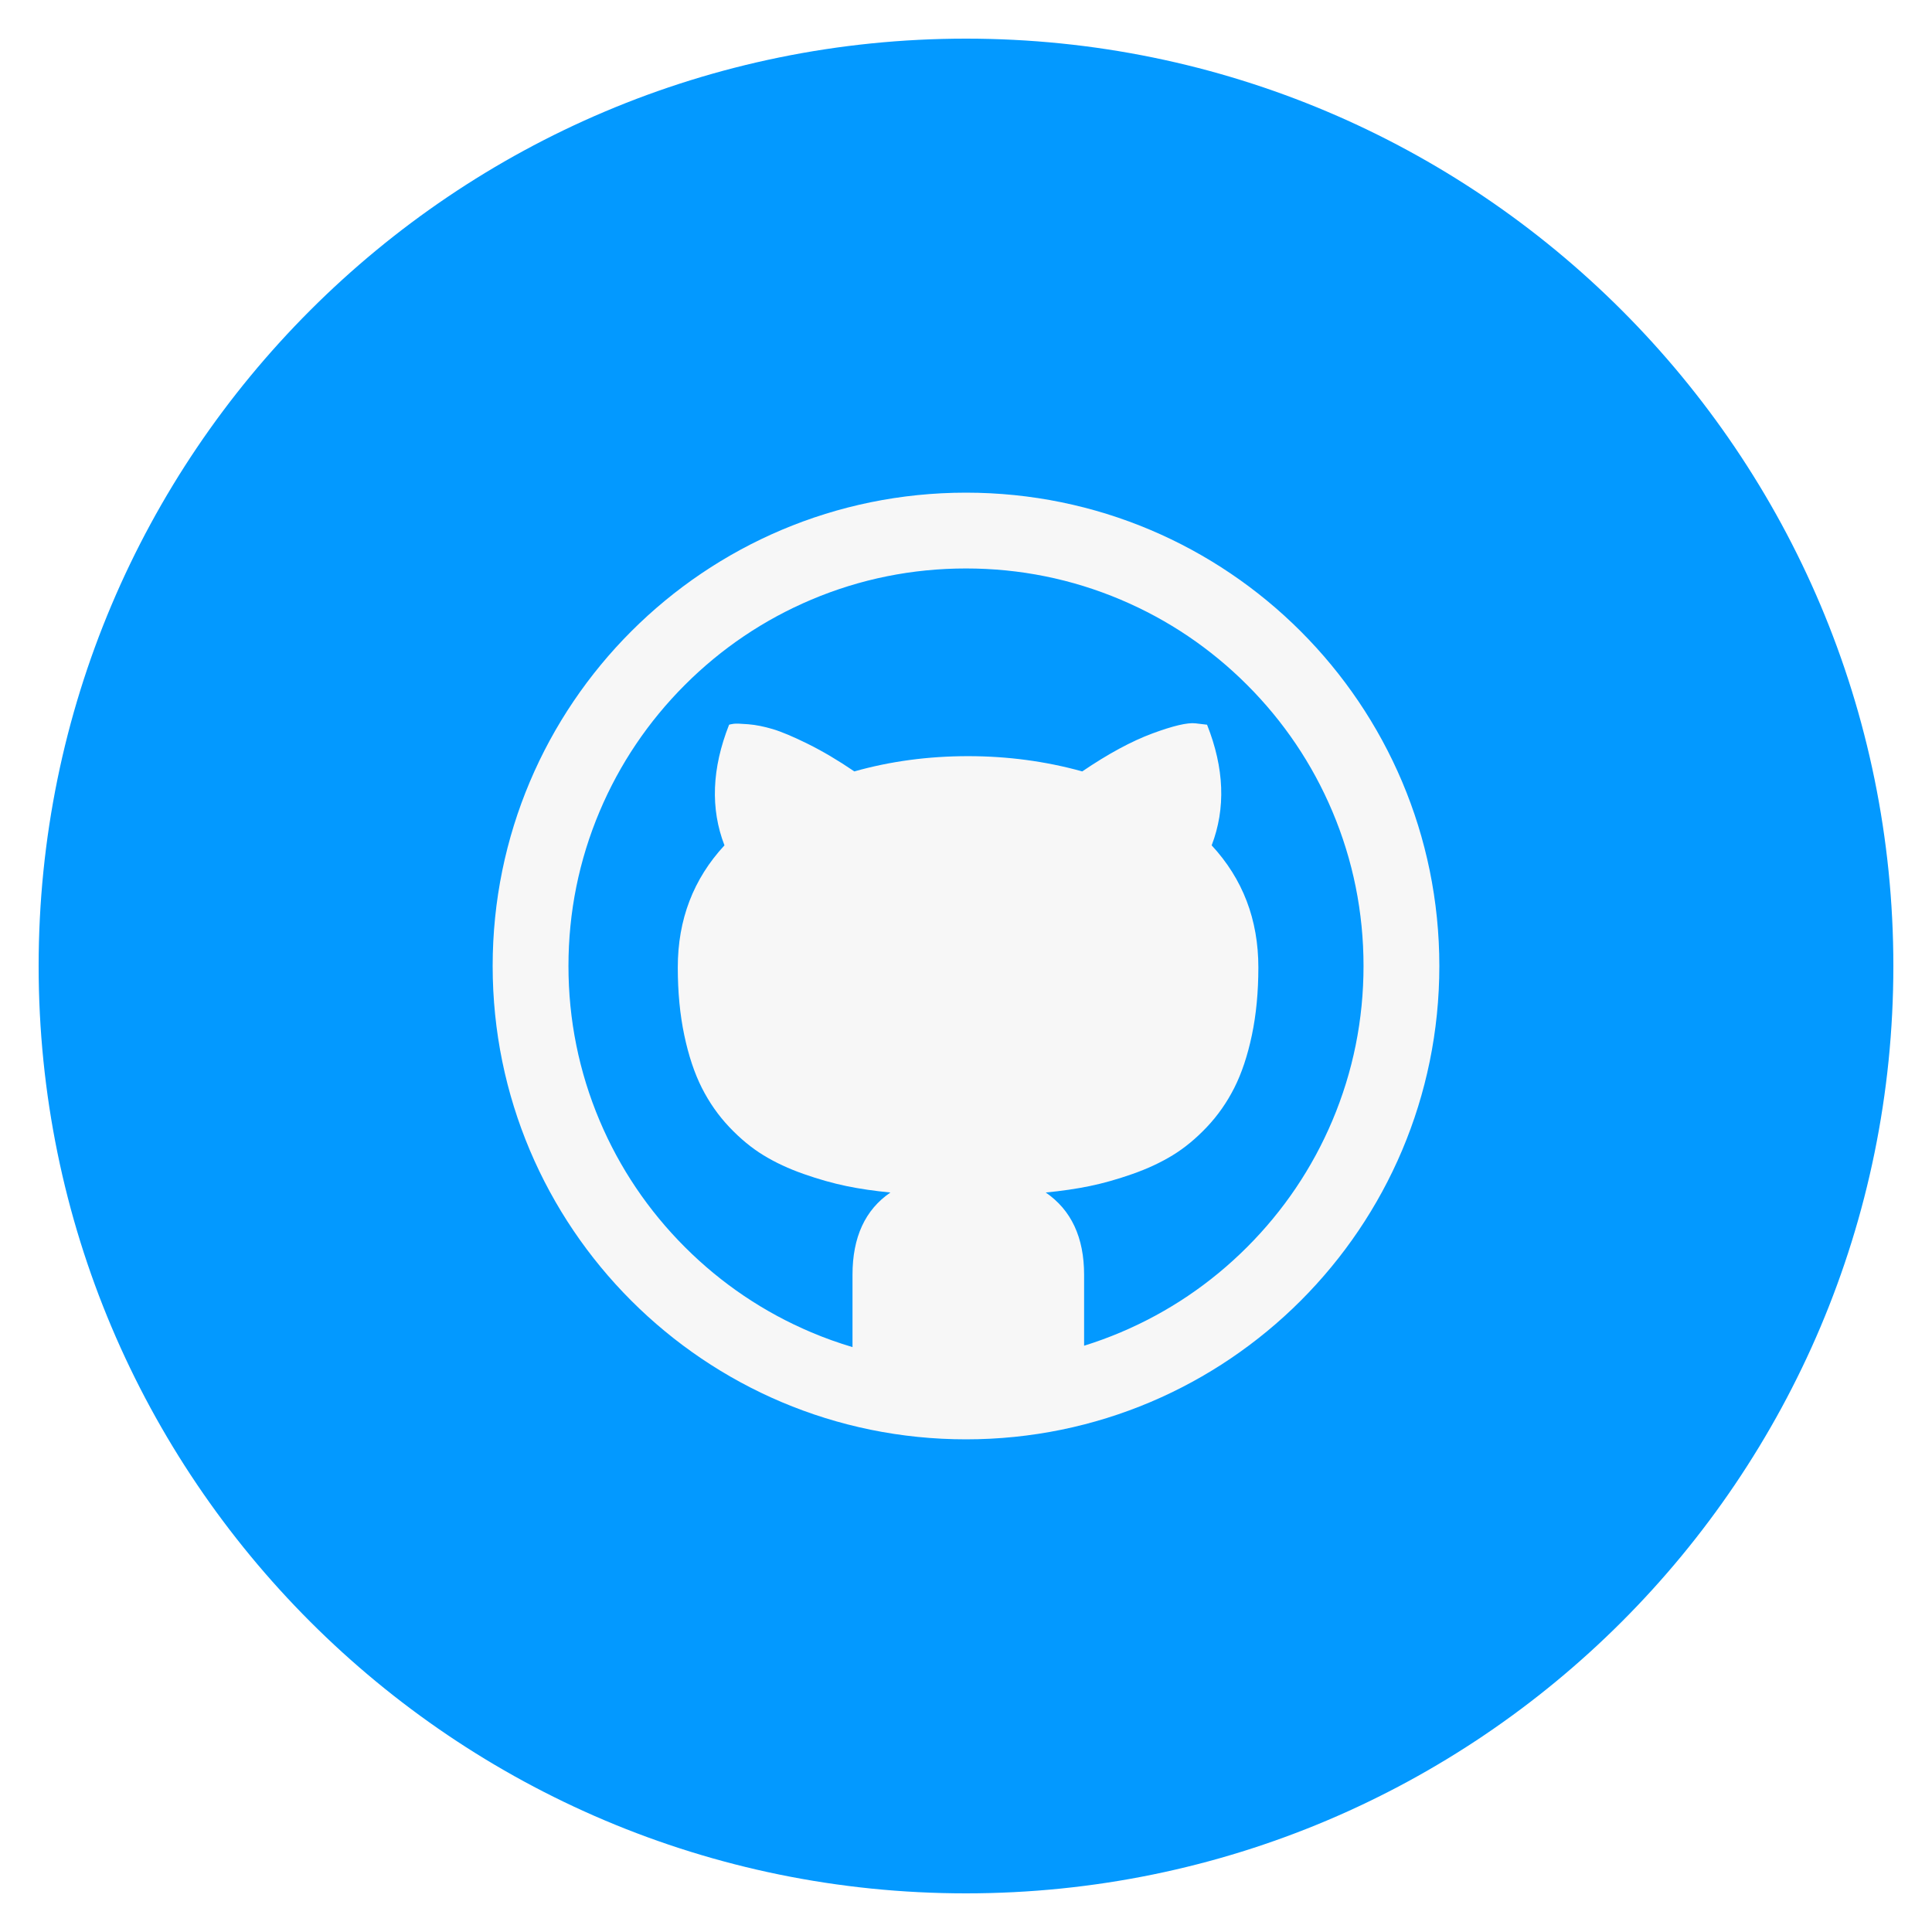
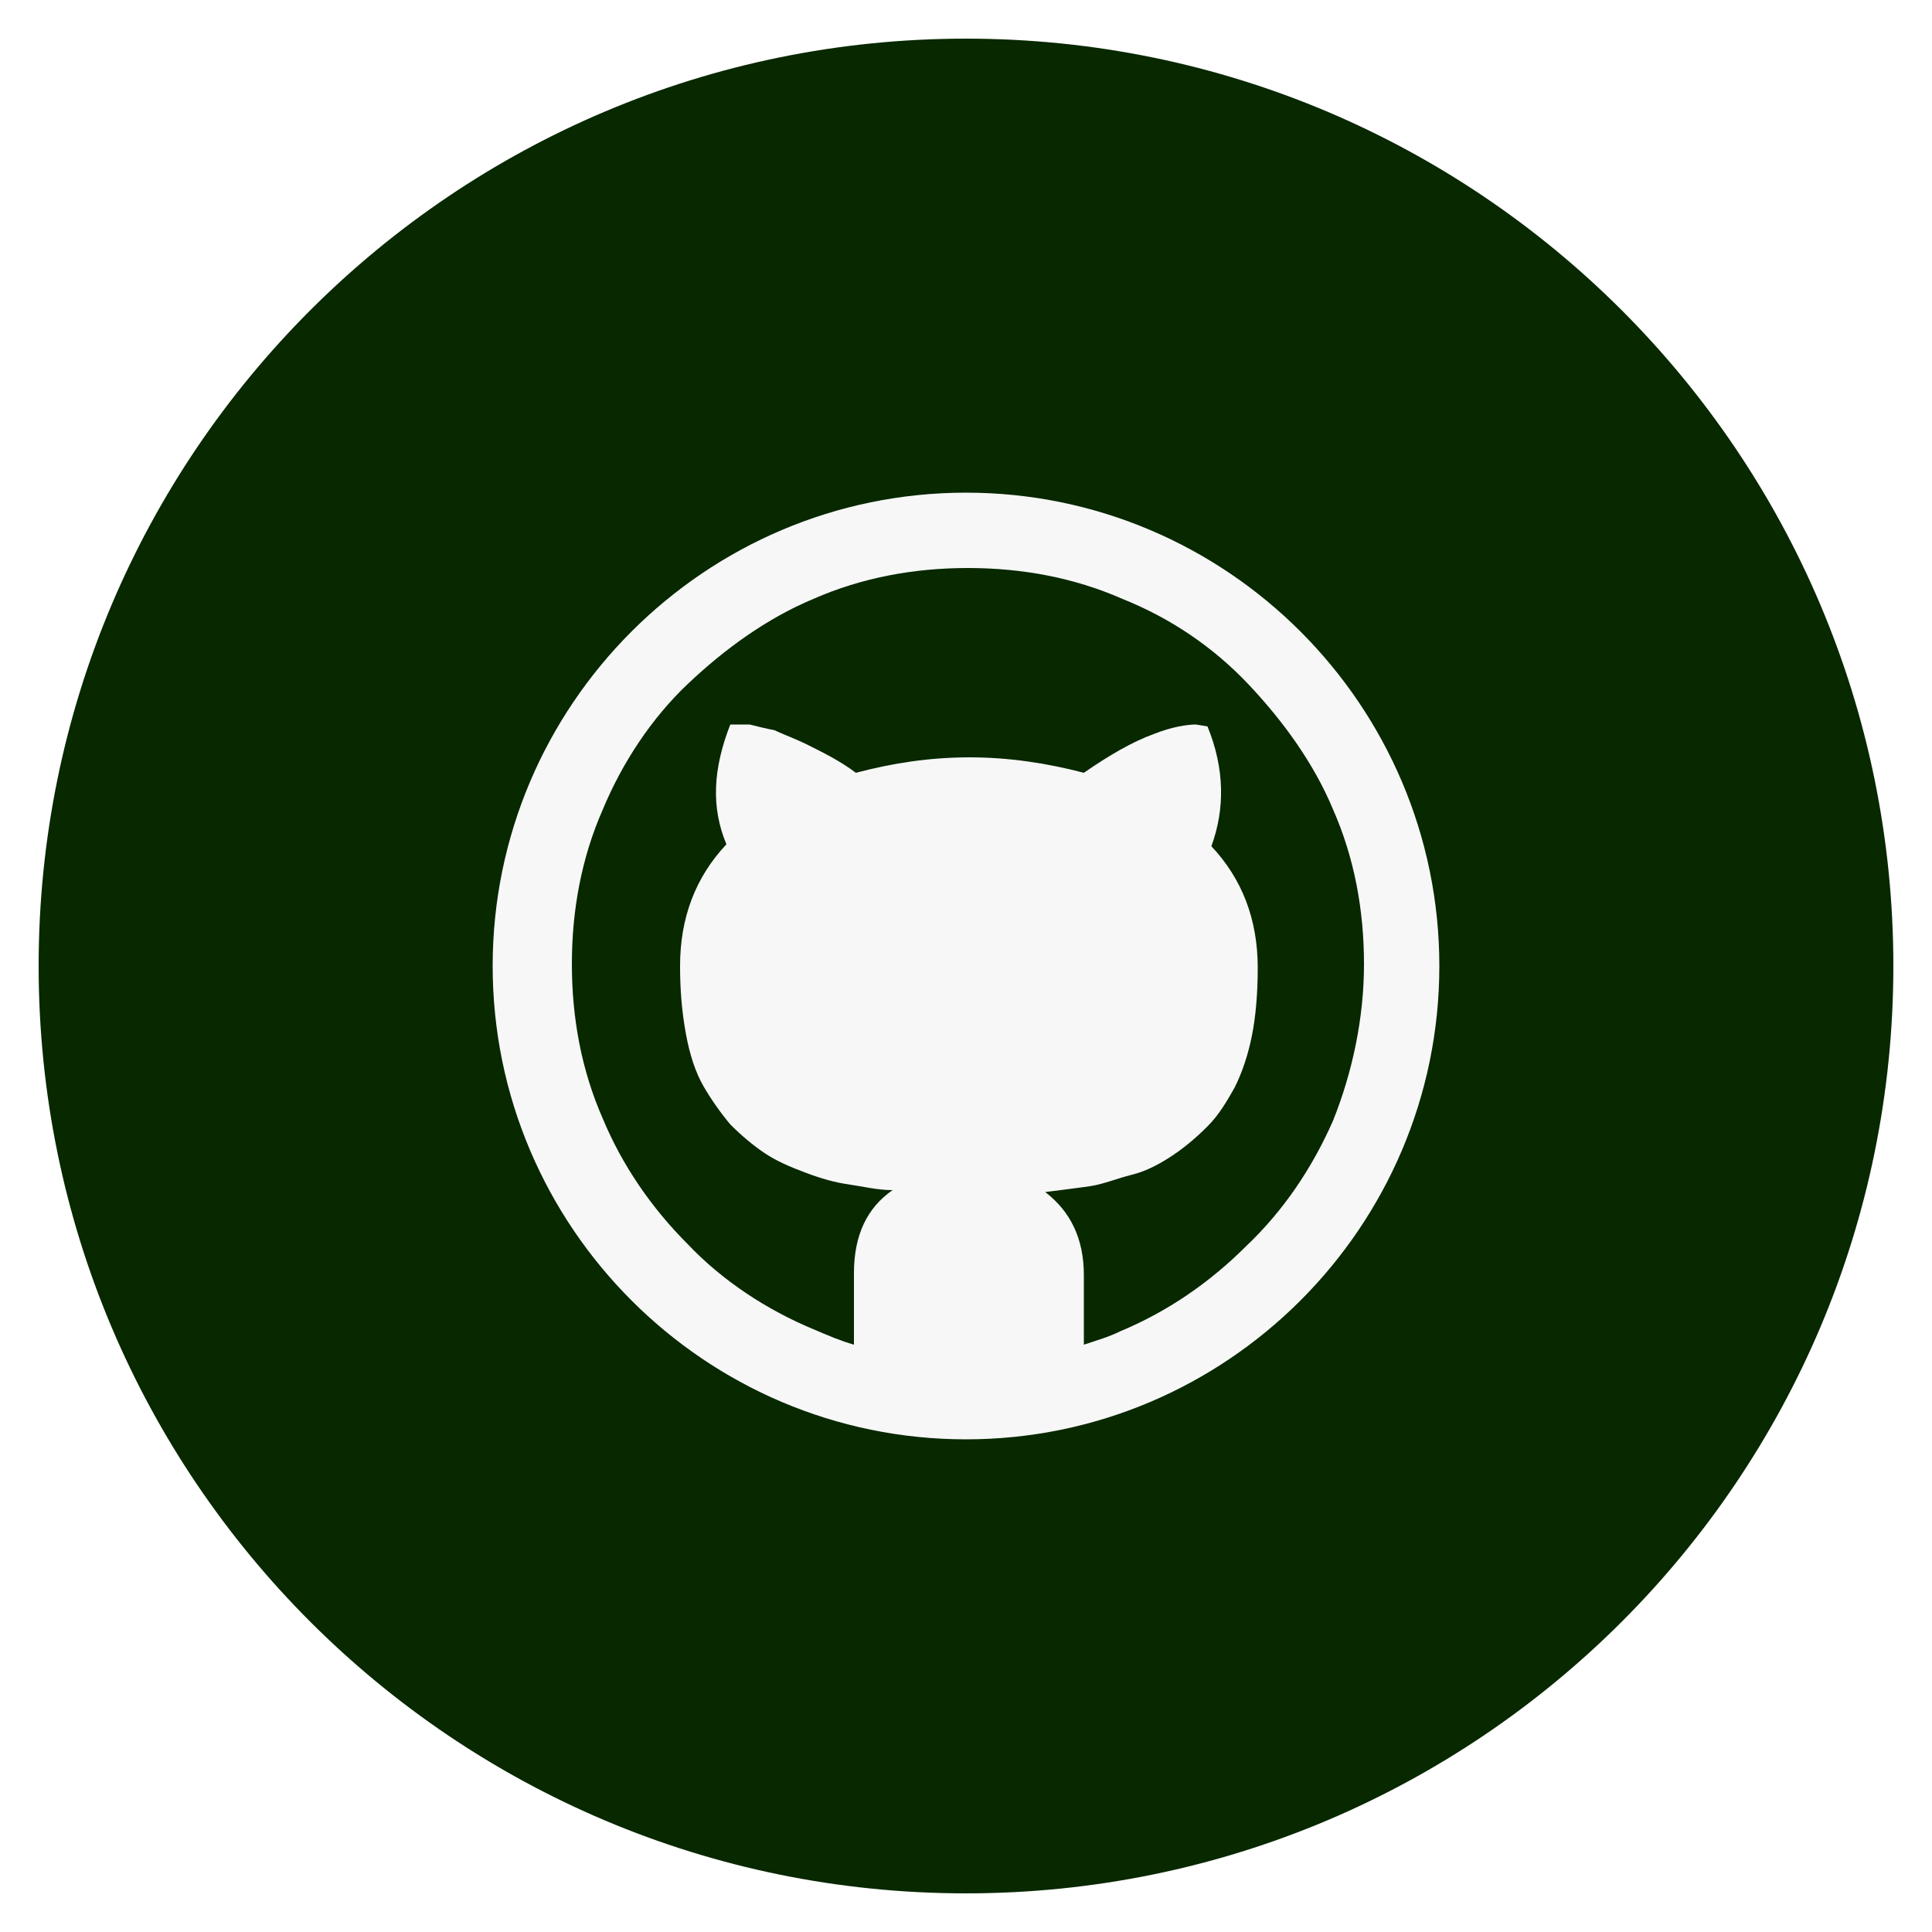
- <svg xmlns="http://www.w3.org/2000/svg" id="github" class="custom-icon" version="1.1" viewBox="0 0 100 100">
-   <circle class="outer-shape" cx="50" cy="50" r="48" style="opacity: 1; fill: rgb(3, 153, 255);" />
-   <path class="inner-shape" style="opacity:1;fill:#f7f7f7;" transform="translate(25,25) scale(0.5)" d="M50,1C22.938,1,1,22.938,1,50s21.938,49,49,49s49-21.938,49-49S77.062,1,50,1z M79.099,79.099 c-3.782,3.782-8.184,6.75-13.083,8.823c-1.245,0.526-2.509,0.989-3.79,1.387v-7.344c0-3.86-1.324-6.699-3.972-8.517 c1.659-0.16,3.182-0.383,4.57-0.67c1.388-0.287,2.855-0.702,4.402-1.245c1.547-0.543,2.935-1.189,4.163-1.938 c1.228-0.75,2.409-1.723,3.541-2.919s2.082-2.552,2.847-4.067s1.372-3.334,1.818-5.455c0.446-2.121,0.67-4.458,0.67-7.01 c0-4.945-1.611-9.155-4.833-12.633c1.467-3.828,1.308-7.991-0.478-12.489l-1.197-0.143c-0.829-0.096-2.321,0.255-4.474,1.053 c-2.153,0.798-4.57,2.105-7.249,3.924c-3.797-1.053-7.736-1.579-11.82-1.579c-4.115,0-8.039,0.526-11.772,1.579 c-1.69-1.149-3.294-2.097-4.809-2.847c-1.515-0.75-2.727-1.26-3.637-1.532c-0.909-0.271-1.754-0.439-2.536-0.503 c-0.782-0.064-1.284-0.079-1.507-0.048c-0.223,0.031-0.383,0.064-0.478,0.096c-1.787,4.53-1.946,8.694-0.478,12.489 c-3.222,3.477-4.833,7.688-4.833,12.633c0,2.552,0.223,4.889,0.67,7.01c0.447,2.121,1.053,3.94,1.818,5.455 c0.765,1.515,1.715,2.871,2.847,4.067s2.313,2.169,3.541,2.919c1.228,0.751,2.616,1.396,4.163,1.938 c1.547,0.543,3.014,0.957,4.402,1.245c1.388,0.287,2.911,0.511,4.57,0.67c-2.616,1.787-3.924,4.626-3.924,8.517v7.487 c-1.445-0.43-2.869-0.938-4.268-1.53c-4.899-2.073-9.301-5.041-13.083-8.823c-3.782-3.782-6.75-8.184-8.823-13.083 C9.934,60.948,8.847,55.56,8.847,50s1.087-10.948,3.231-16.016c2.073-4.899,5.041-9.301,8.823-13.083s8.184-6.75,13.083-8.823 C39.052,9.934,44.44,8.847,50,8.847s10.948,1.087,16.016,3.231c4.9,2.073,9.301,5.041,13.083,8.823 c3.782,3.782,6.75,8.184,8.823,13.083c2.143,5.069,3.23,10.457,3.23,16.016s-1.087,10.948-3.231,16.016 C85.848,70.915,82.88,75.317,79.099,79.099L79.099,79.099z" />
+ <svg xmlns="http://www.w3.org/2000/svg" version="1.1" id="github" x="0px" y="0px" viewBox="0 0 100 100" style="enable-background:new 0 0 100 100;" xml:space="preserve">
+   <style type="text/css">
+ 	.st0{fill:#082800;}
+ 	.st1{fill:#F7F7F7;}
+ </style>
+   <circle class="st0" cx="50" cy="50" r="48" />
+   <path class="st1" d="M50,25.5c-13.5,0-24.5,11-24.5,24.5s11,24.5,24.5,24.5s24.5-11,24.5-24.5S63.5,25.5,50,25.5z M64.5,64.5  c-1.9,1.9-4.1,3.4-6.5,4.4c-0.6,0.3-1.3,0.5-1.9,0.7V66c0-1.9-0.7-3.3-2-4.3c0.8-0.1,1.6-0.2,2.3-0.3c0.7-0.1,1.4-0.4,2.2-0.6  s1.5-0.6,2.1-1c0.6-0.4,1.2-0.9,1.8-1.5s1-1.3,1.4-2c0.4-0.8,0.7-1.7,0.9-2.7s0.3-2.2,0.3-3.5c0-2.5-0.8-4.6-2.4-6.3  c0.7-1.9,0.7-4-0.2-6.2l-0.6-0.1c-0.4,0-1.2,0.1-2.2,0.5c-1.1,0.4-2.3,1.1-3.6,2c-1.9-0.5-3.9-0.8-5.9-0.8c-2.1,0-4,0.3-5.9,0.8  c-0.8-0.6-1.6-1-2.4-1.4c-0.8-0.4-1.4-0.6-1.8-0.8c-0.5-0.1-0.9-0.2-1.3-0.3c-0.4,0-0.6,0-0.8,0s-0.2,0-0.2,0  c-0.9,2.3-1,4.3-0.2,6.2c-1.6,1.7-2.4,3.8-2.4,6.3c0,1.3,0.1,2.4,0.3,3.5c0.2,1.1,0.5,2,0.9,2.7s0.9,1.4,1.4,2  c0.6,0.6,1.2,1.1,1.8,1.5c0.6,0.4,1.3,0.7,2.1,1c0.8,0.3,1.5,0.5,2.2,0.6c0.7,0.1,1.5,0.3,2.3,0.3c-1.3,0.9-2,2.3-2,4.3v3.7  c-0.7-0.2-1.4-0.5-2.1-0.8c-2.4-1-4.7-2.5-6.5-4.4c-1.9-1.9-3.4-4.1-4.4-6.5c-1.1-2.5-1.6-5.2-1.6-8s0.5-5.5,1.6-8  c1-2.4,2.5-4.7,4.4-6.5s4.1-3.4,6.5-4.4c2.5-1.1,5.2-1.6,8-1.6s5.5,0.5,8,1.6c2.5,1,4.7,2.5,6.5,4.4s3.4,4.1,4.4,6.5  c1.1,2.5,1.6,5.2,1.6,8S70,55.5,69,58C67.9,60.5,66.4,62.7,64.5,64.5L64.5,64.5z" />
</svg>
